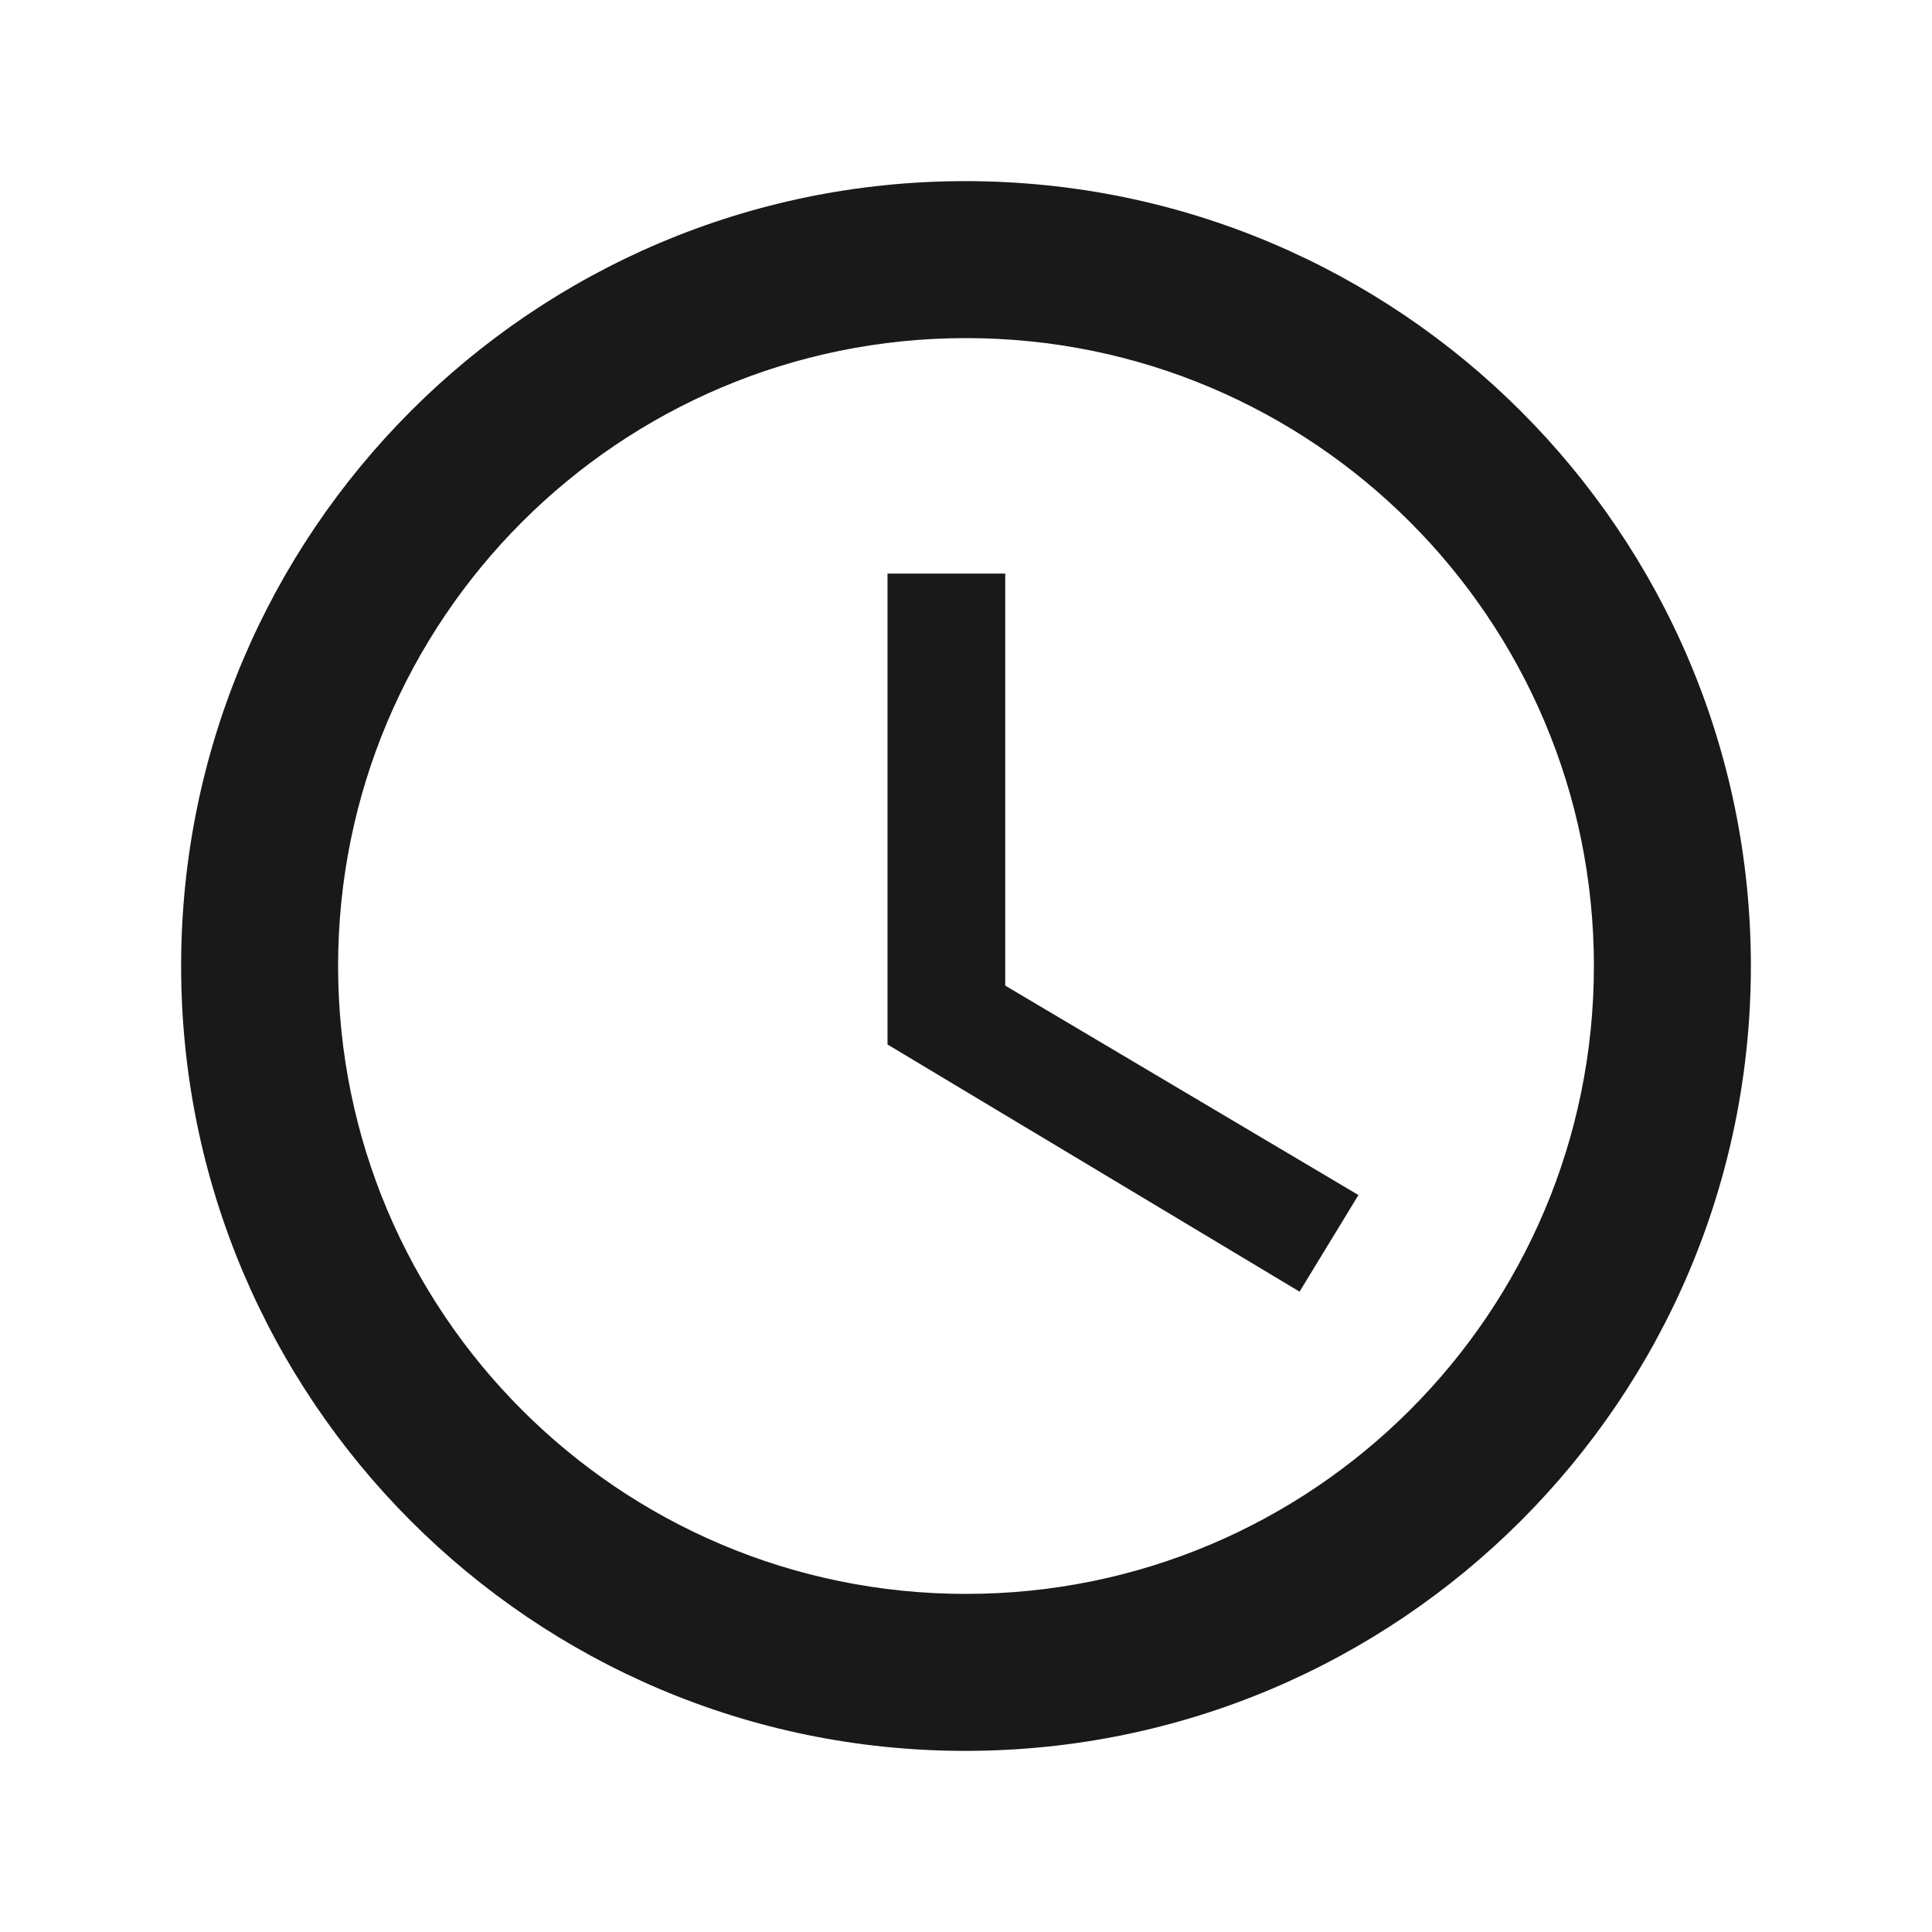
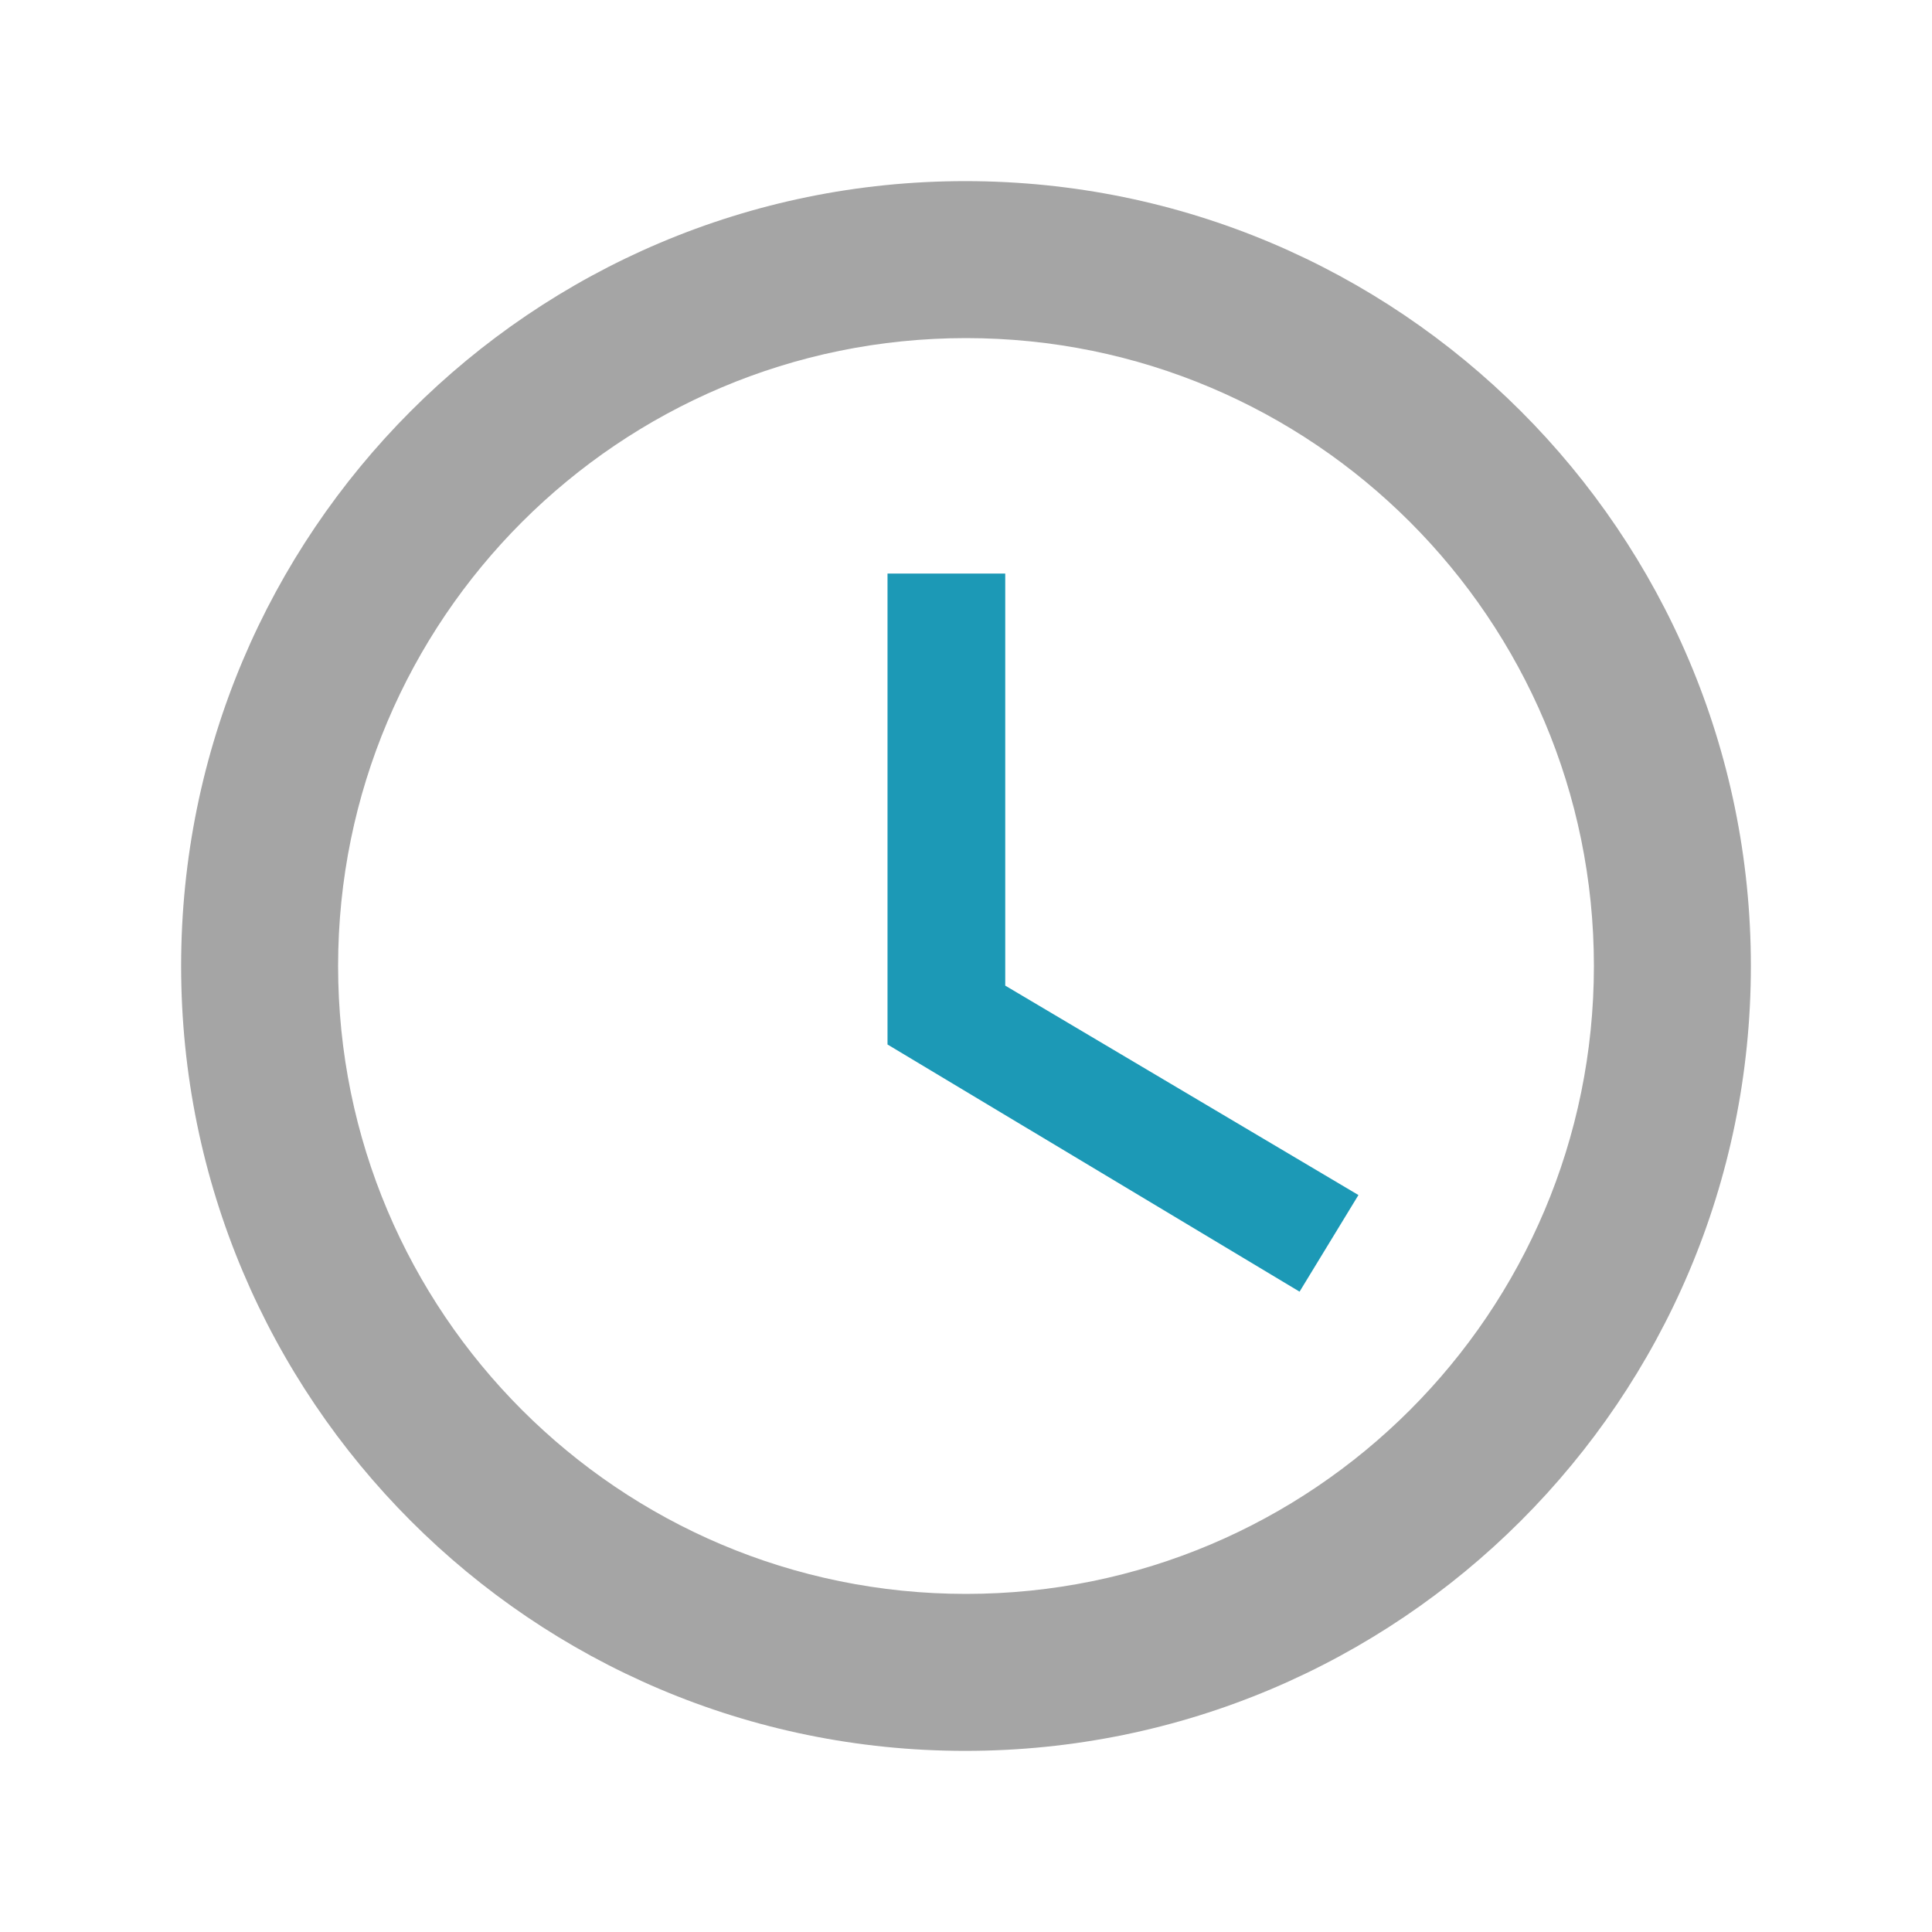
<svg xmlns="http://www.w3.org/2000/svg" viewBox="0 0 512 512">
  <g fill-opacity=".9">
-     <path d="M255.8 48C141 48 48 141.2 48 256s93 208 207.8 208c115 0 208.2-93.2 208.2-208S370.8 48 255.8 48zm.2 374.4c-91.9 0-166.4-74.5-166.4-166.4S164.1 89.6 256 89.6 422.4 164.1 422.4 256 347.9 422.4 256 422.4z" />
-     <path d="M266.4 152h-31.2v124.8l109.2 65.5 15.6-25.6-93.6-55.5V152z" />
+     <path fill="#9B9B9B" d="M255.8 48C141 48 48 141.2 48 256s93 208 207.8 208c115 0 208.2-93.2 208.2-208S370.8 48 255.8 48zm.2 374.4c-91.9 0-166.4-74.5-166.4-166.4S164.1 89.6 256 89.6 422.4 164.1 422.4 256 347.9 422.4 256 422.4z" />
+     <path fill="#048EAE" d="M266.4 152h-31.2v124.8l109.2 65.5 15.6-25.6-93.6-55.5V152z" />
  </g>
</svg>
